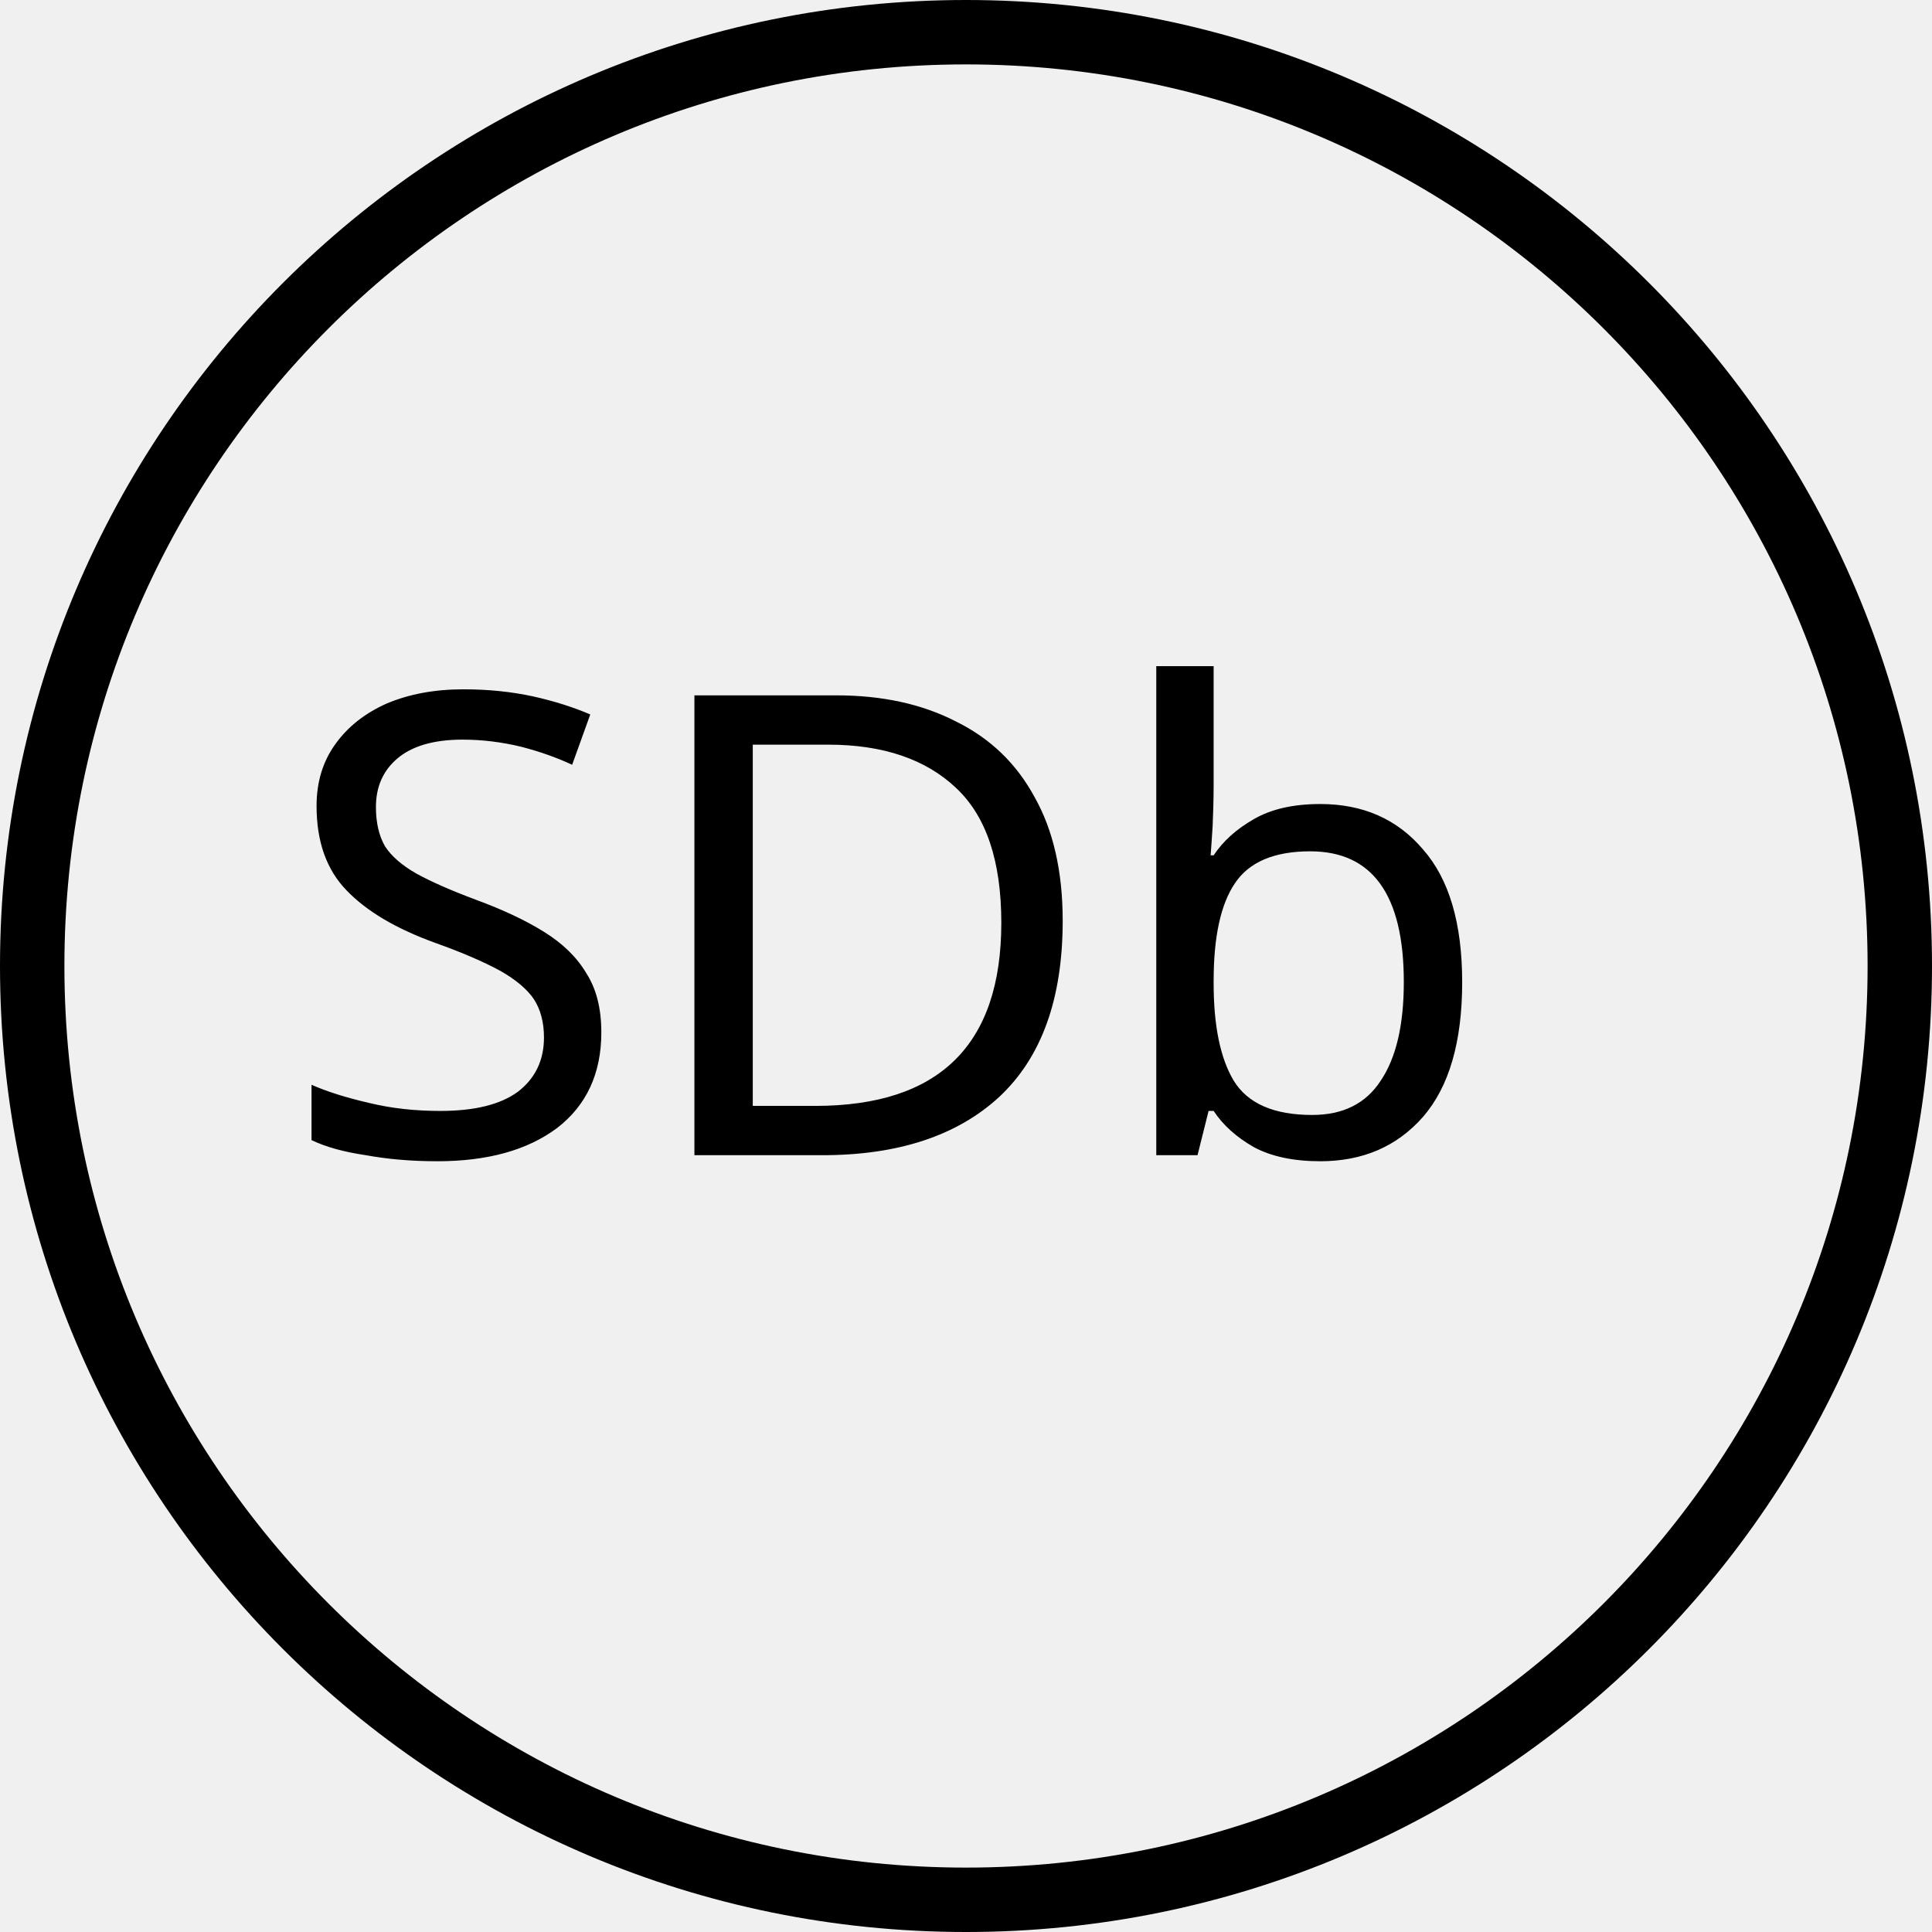
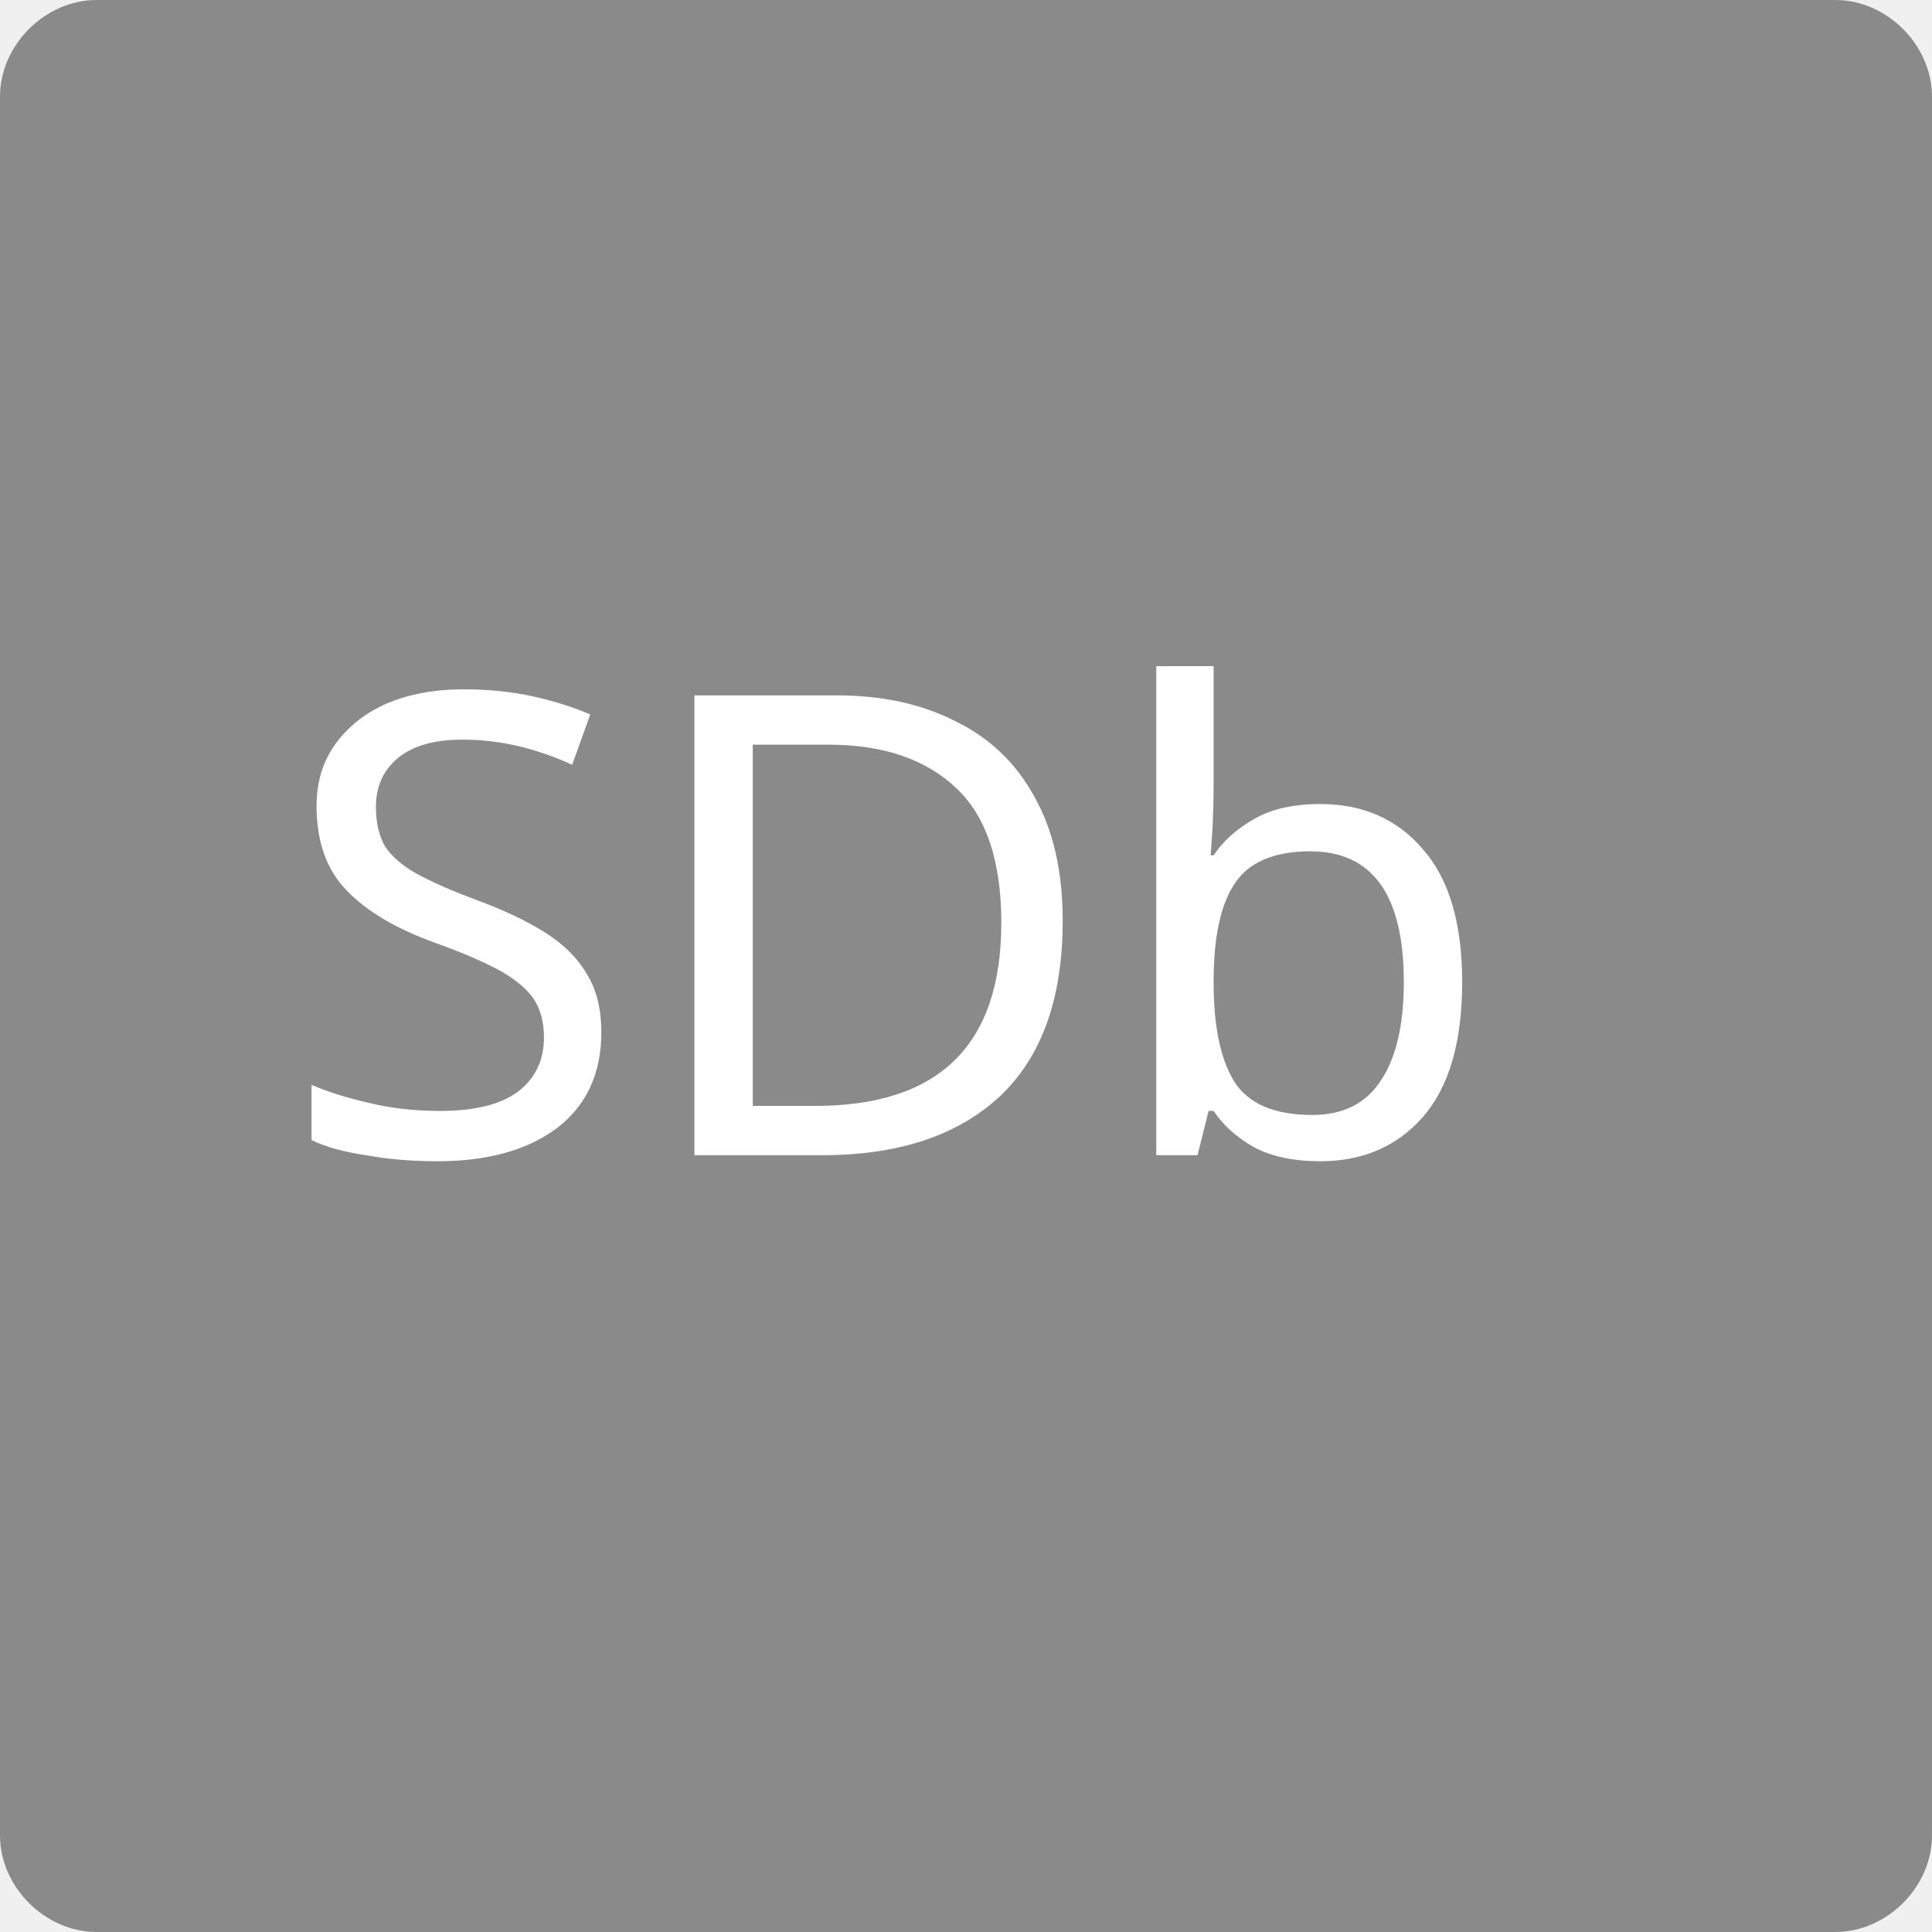
<svg xmlns="http://www.w3.org/2000/svg" version="1.1" id="Layer_1" x="0px" y="0px" viewBox="0 0 30 30" style="enable-background:new 0 0 30 30;" xml:space="preserve">
  <style type="text/css">
- 	.st0{fill:none;stroke:#000000;stroke-miterlimit:10;}
- 	.st1{font-family:'Arial-Black';}
- 	.st2{font-size:10px;}
+ 	.st0{fill:#8A8A8A;stroke:#000000;stroke-miterlimit:10;}
+ 	.st1{fill:#8A8A8A;}
+ 	.st2{fill:#FFFFFF;}
+ 	.st3{font-family:'Arial-Black';}
+ 	.st4{font-size:10px;}
</style>
-   <circle class="st0" cx="15" cy="15" r="14.5" />
-   <text transform="matrix(1 0 0 1 4.3218 17.938)" class="st1 st2">SDb</text>
+   <ellipse class="st0" cx="33" cy="56" rx="25.5" ry="23.5" />
+   <path class="st1" d="M28.5,0l-27,0C0.7,0,0,0.7,0,1.5v27C0,29.3,0.7,30,1.5,30h27c0.8,0,1.5-0.7,1.5-1.5v-27C30,0.7,29.3,0,28.5,0z" />
+   <polygon class="st2" points="45,-5 27,-5 27,-5 45,-5 " />
+   <text transform="matrix(1 0 0 1 4.3218 17.938)" class="st2 st3 st4">SDb</text>
</svg>
